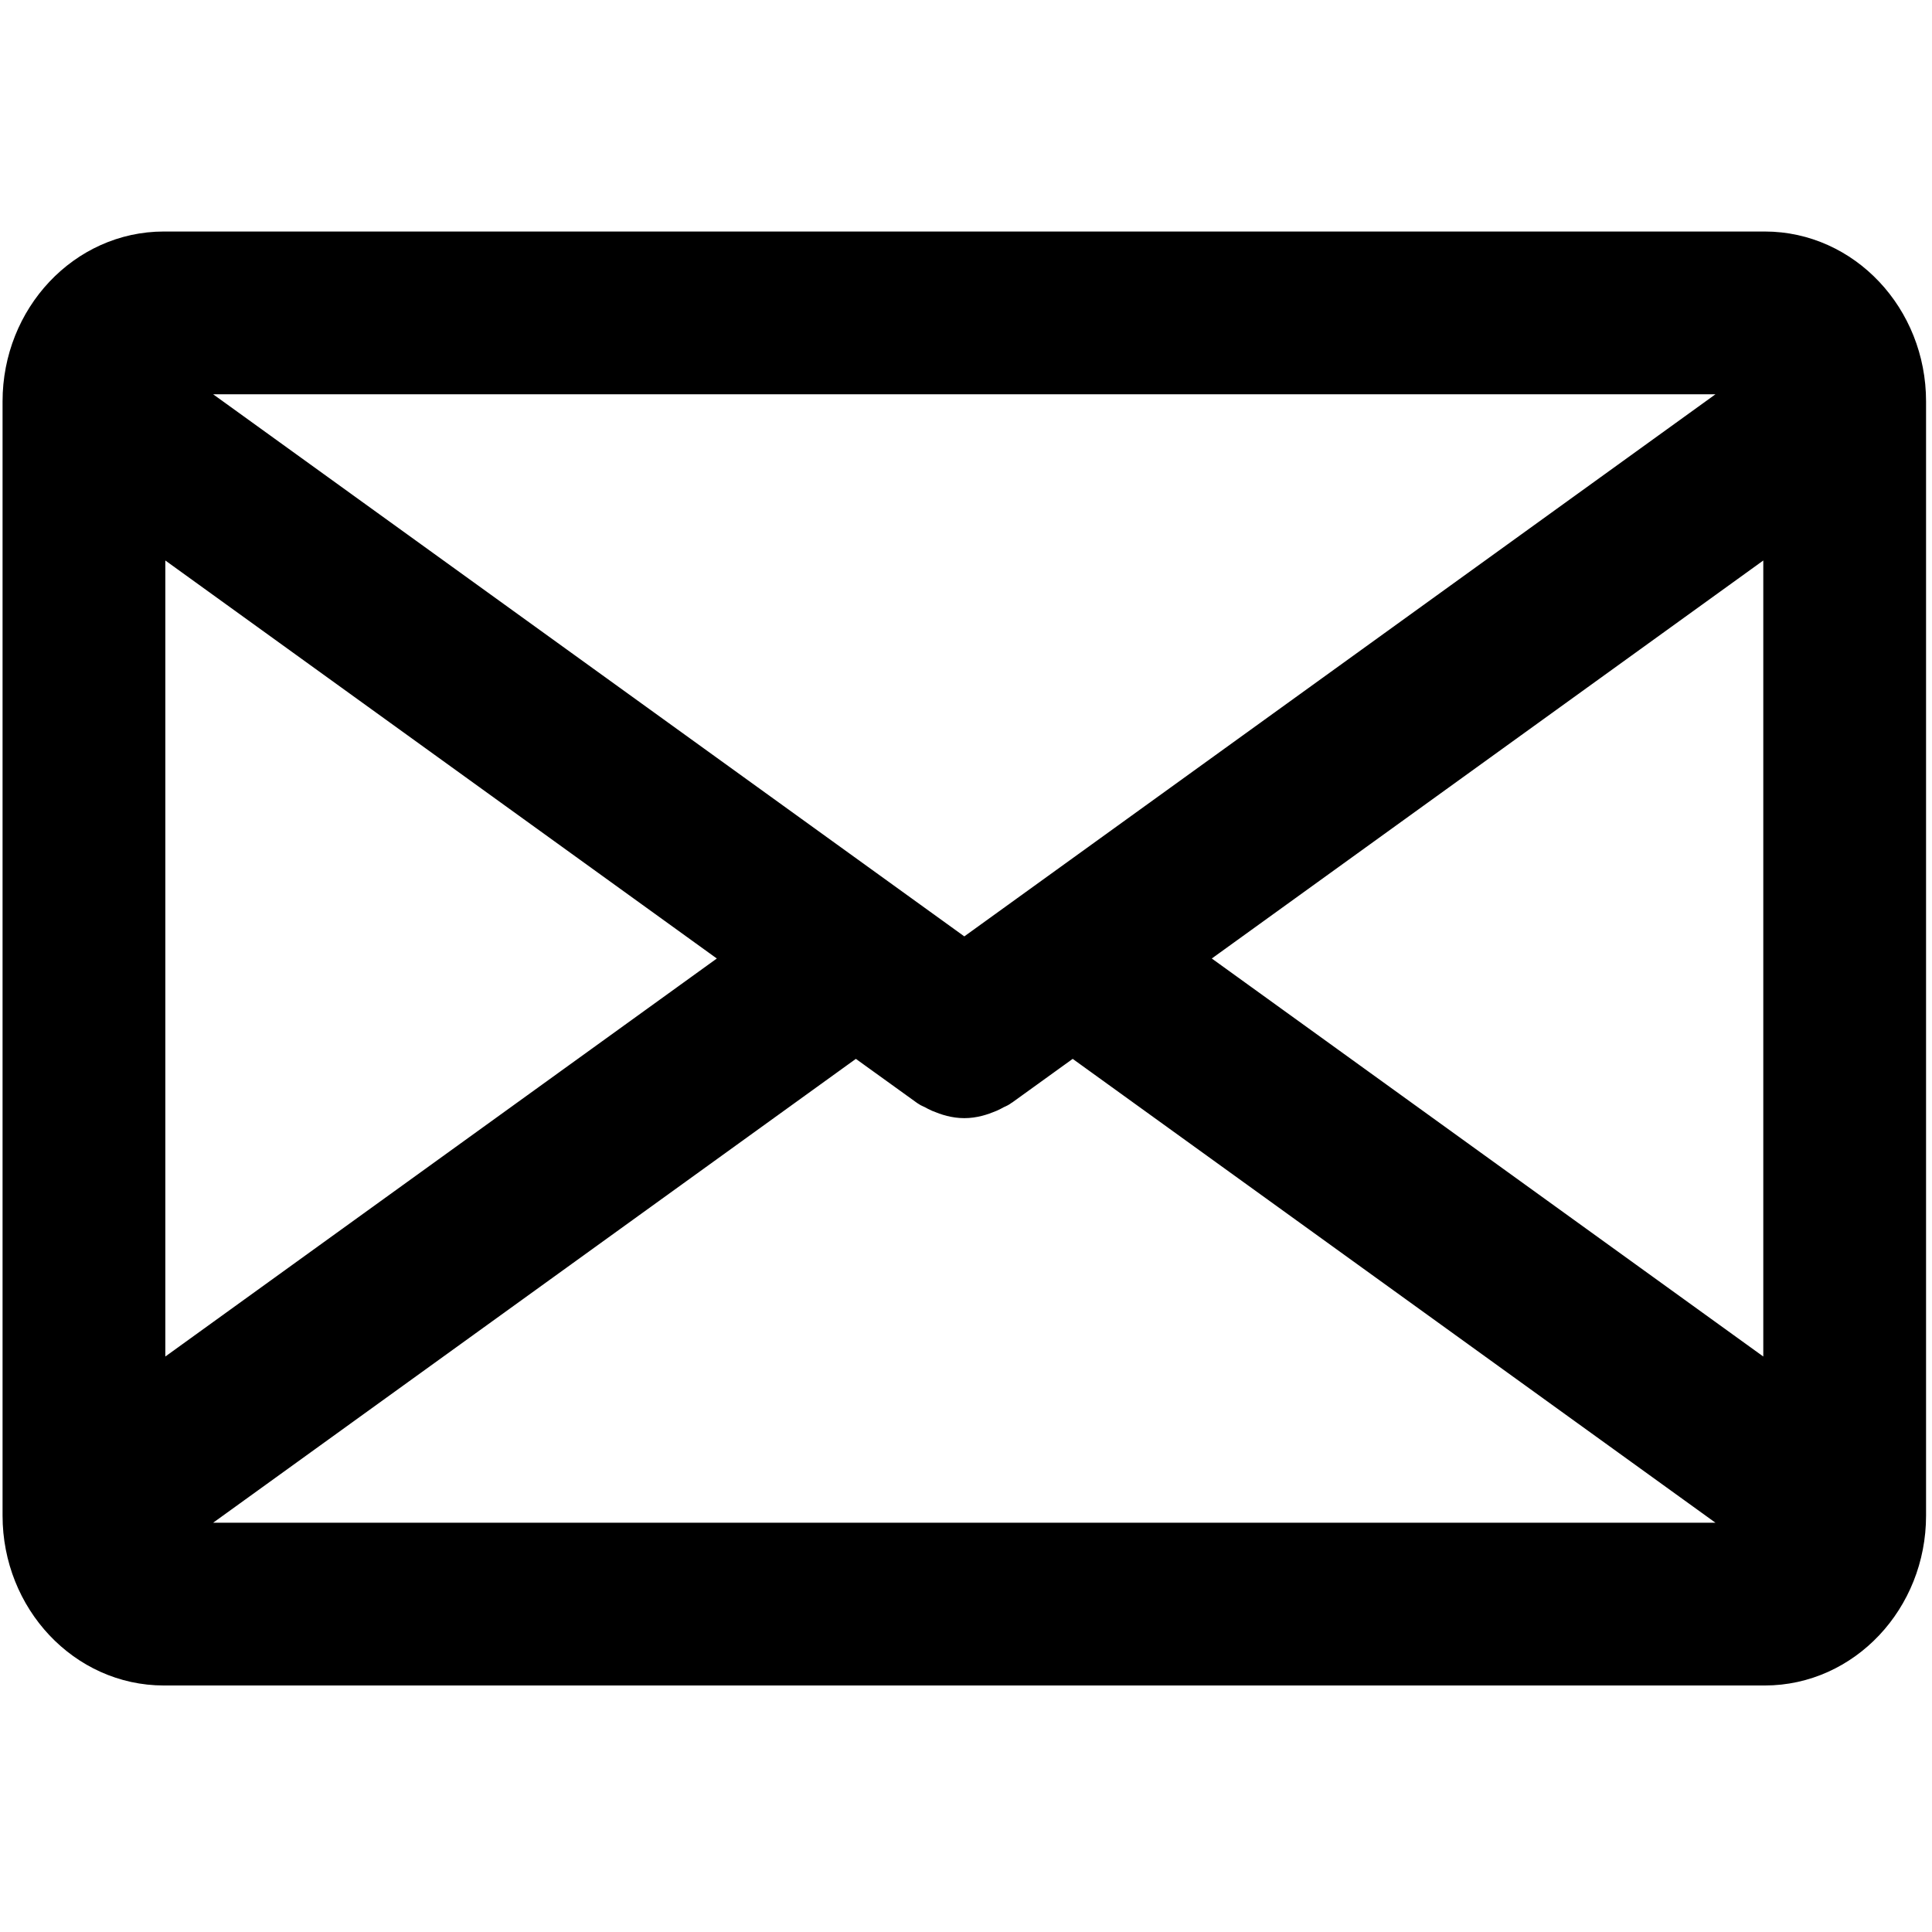
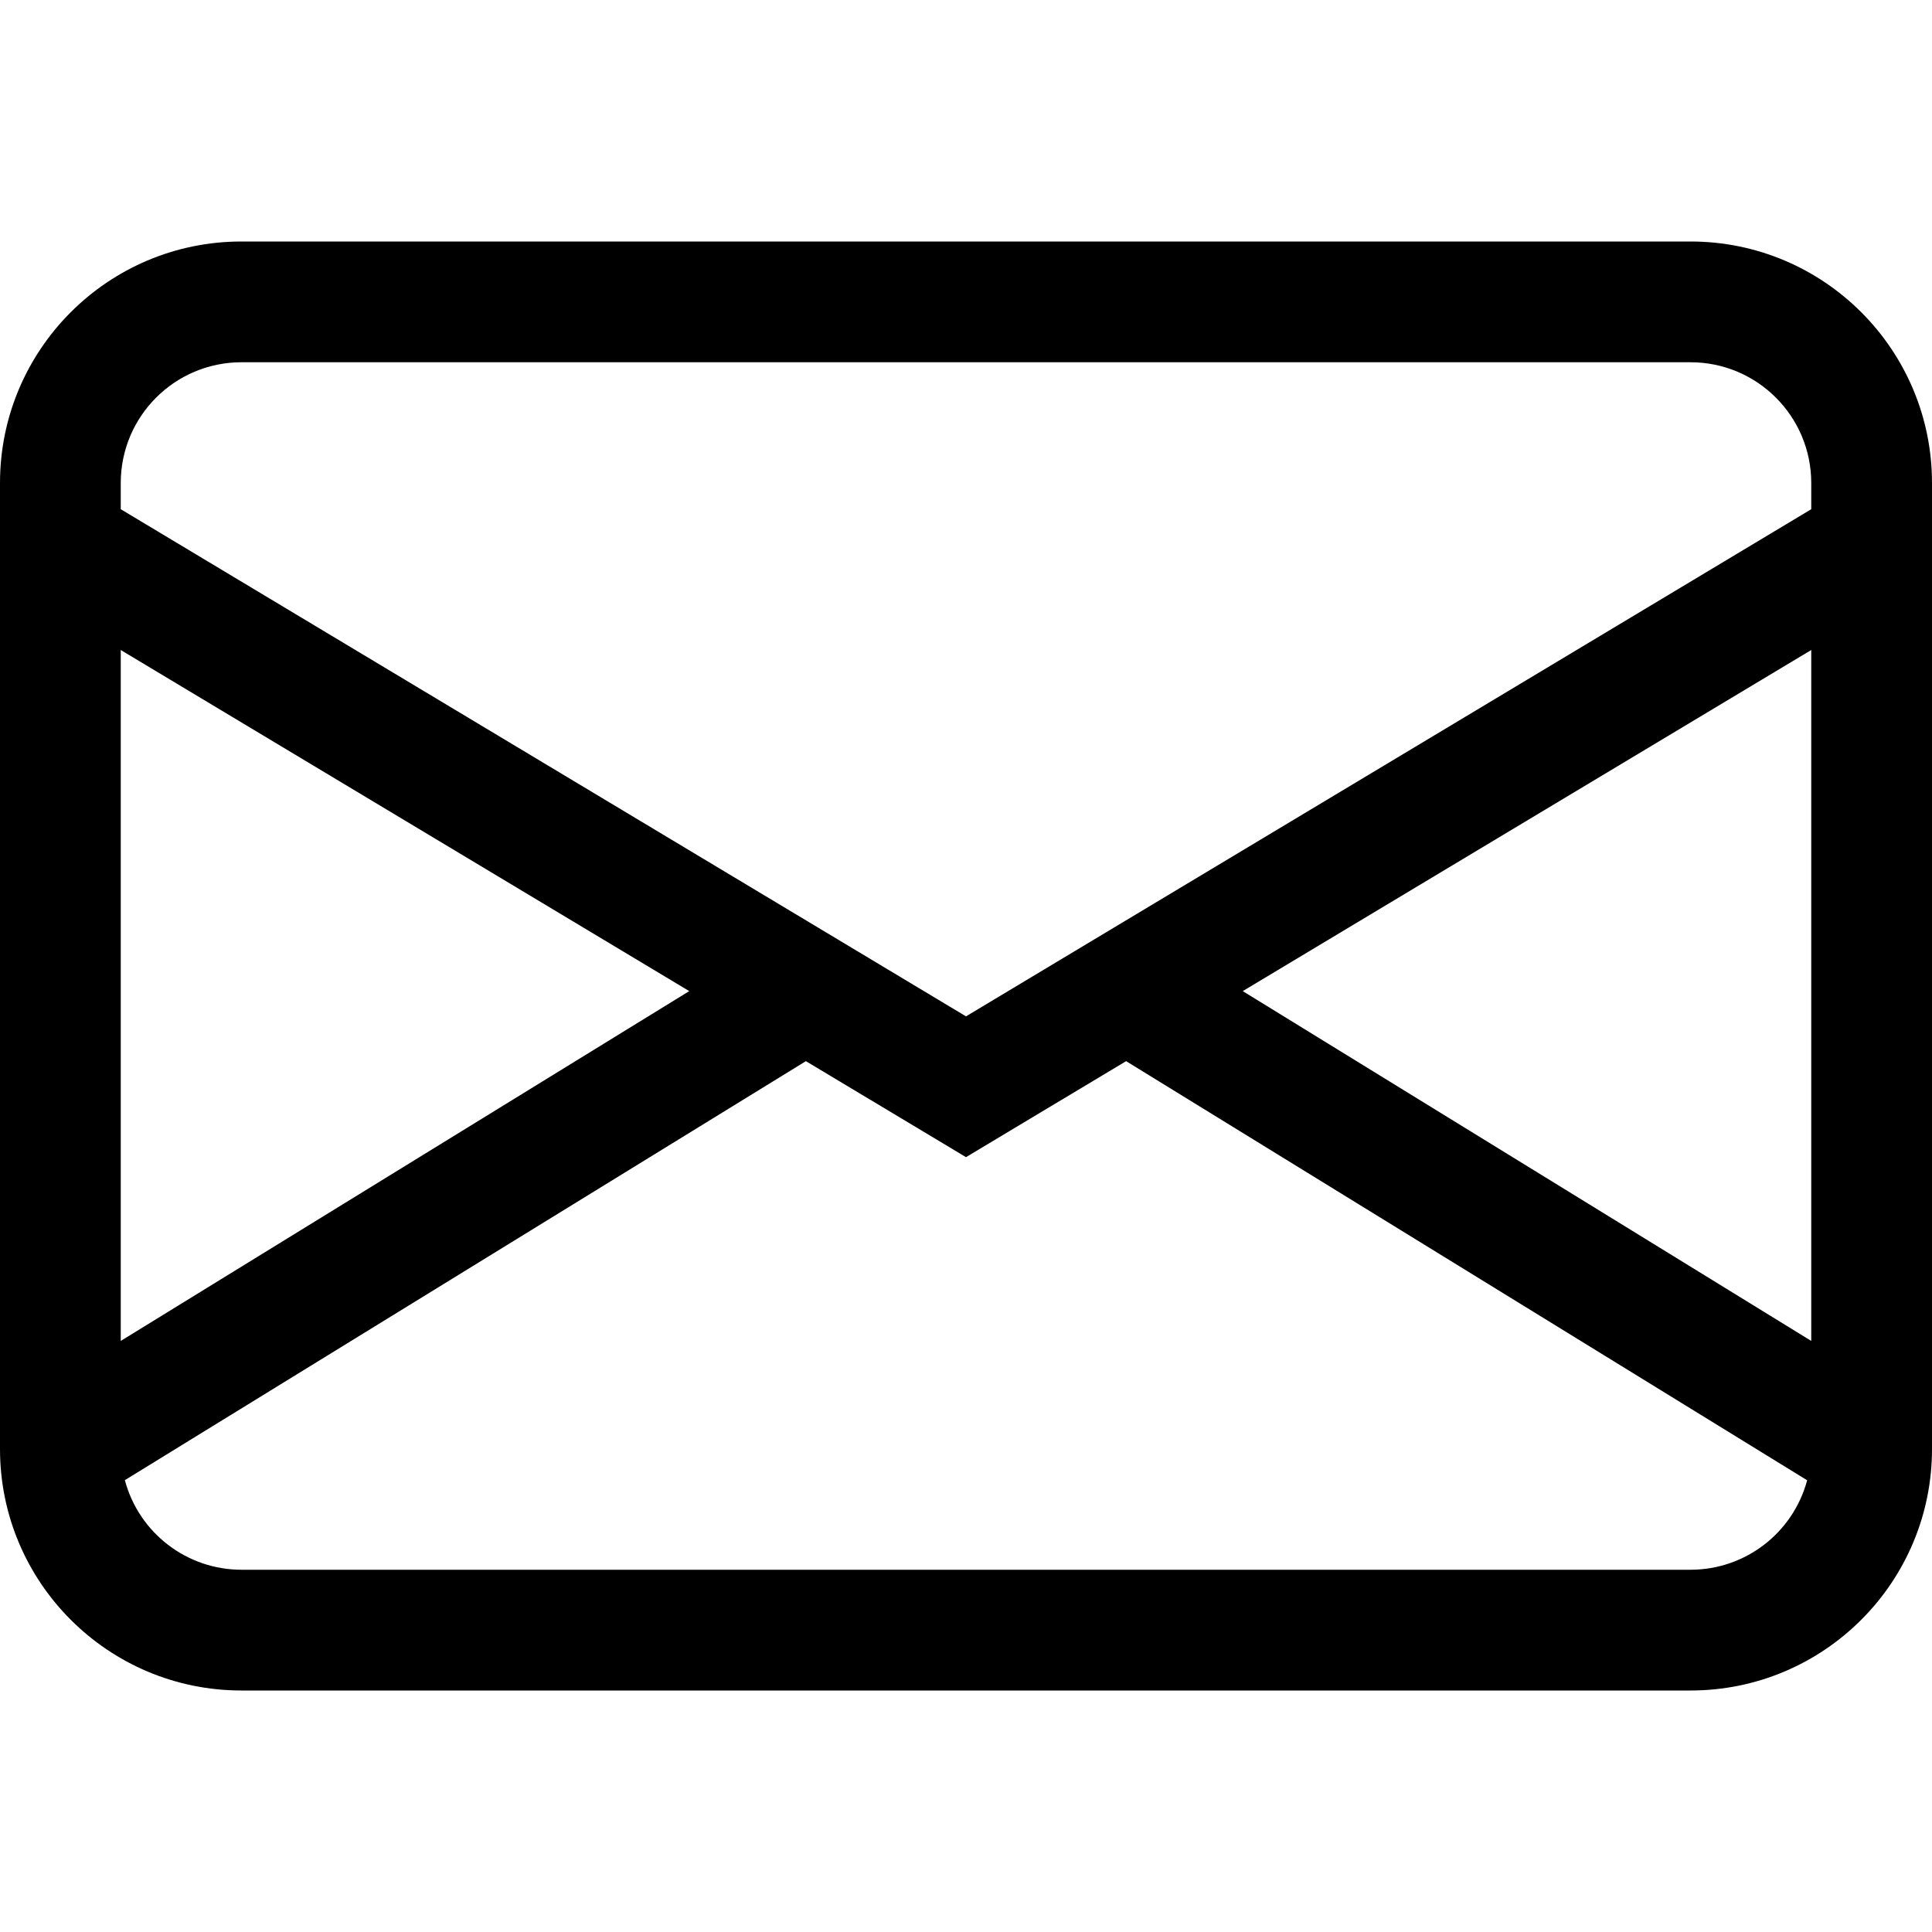
- <svg xmlns="http://www.w3.org/2000/svg" viewBox="0 0 512 512" fill-rule="evenodd" clip-rule="evenodd" stroke-linejoin="round" stroke-miterlimit="2">
-   <path fill="currentColor" d="M467.684 67.368H43.42c-20.261 0-36.728 17.504-36.728 39.01v295.271c0 21.506 16.467 39.009 36.728 39.009h424.264c20.261 0 36.727-17.503 36.727-39.009V106.377c0-21.505-16.466-39.009-36.727-39.009zM310.861 254.013L473.304 136.78v234.468L310.861 254.013zM467.684 98.476c1.12 0 2.24.663 3.214 1.68L255.552 255.568 40.205 100.156c.975-1.017 2.095-1.68 3.215-1.68h424.264zM37.8 371.246V136.78l162.443 117.234L37.8 371.247zm5.62 38.304c-1.12 0-2.24-.663-3.215-1.68L226.81 273.197l19.66 14.164c.456.353.995.477 1.493.768.477.27.912.497 1.43.725 1.992.85 4.045 1.452 6.14 1.452h.04c2.095 0 4.148-.601 6.14-1.452.518-.228.953-.456 1.43-.725.498-.29 1.037-.415 1.493-.768l19.64-14.164 186.623 134.675c-.974 1.016-2.094 1.68-3.214 1.68H43.42z" fill-rule="nonzero" stroke="currentColor" stroke-width="12.028" />
+ <svg xmlns="http://www.w3.org/2000/svg" width="16" height="16" fill="currentColor" class="bi bi-envelope" viewBox="0 0 16 16">
+   <path d="M0 4a2 2 0 0 1 2-2h12a2 2 0 0 1 2 2v8a2 2 0 0 1-2 2H2a2 2 0 0 1-2-2V4Zm2-1a1 1 0 0 0-1 1v.217l7 4.2 7-4.2V4a1 1 0 0 0-1-1H2Zm13 2.383-4.708 2.825L15 11.105V5.383Zm-.034 6.876-5.64-3.471L8 9.583l-1.326-.795-5.64 3.47A1 1 0 0 0 2 13h12a1 1 0 0 0 .966-.741ZM1 11.105l4.708-2.897L1 5.383v5.722Z" />
</svg>
